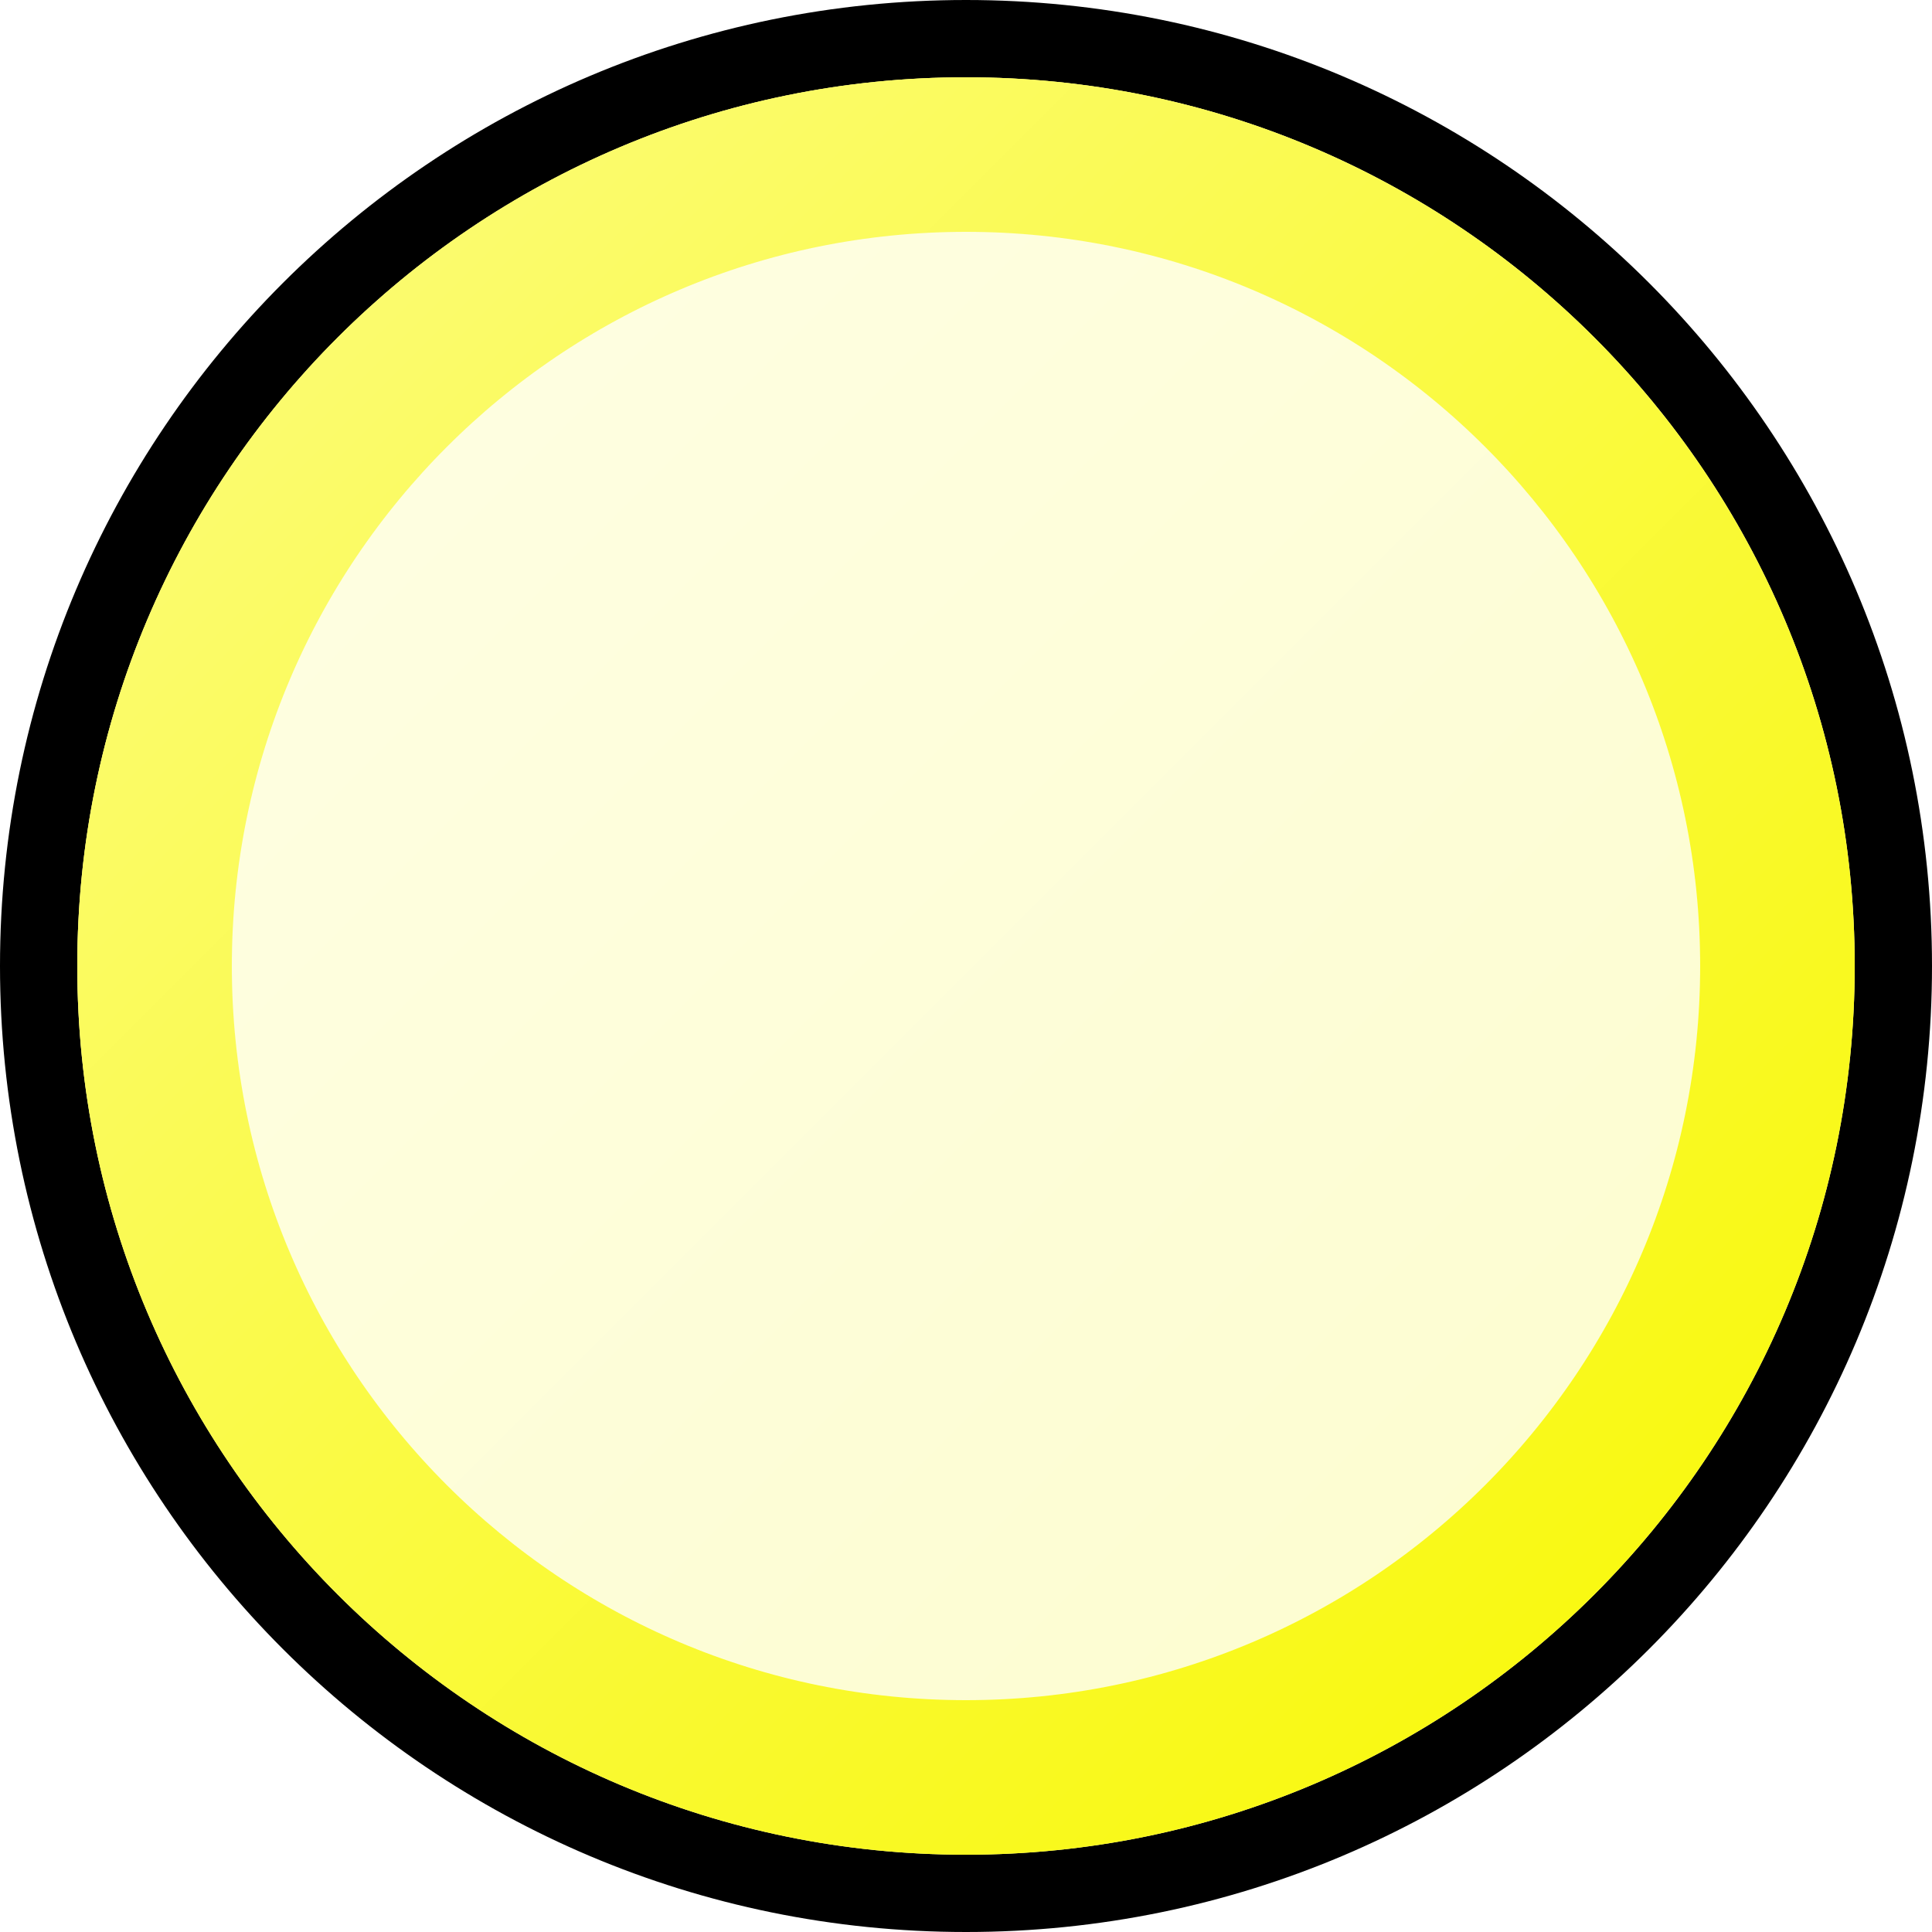
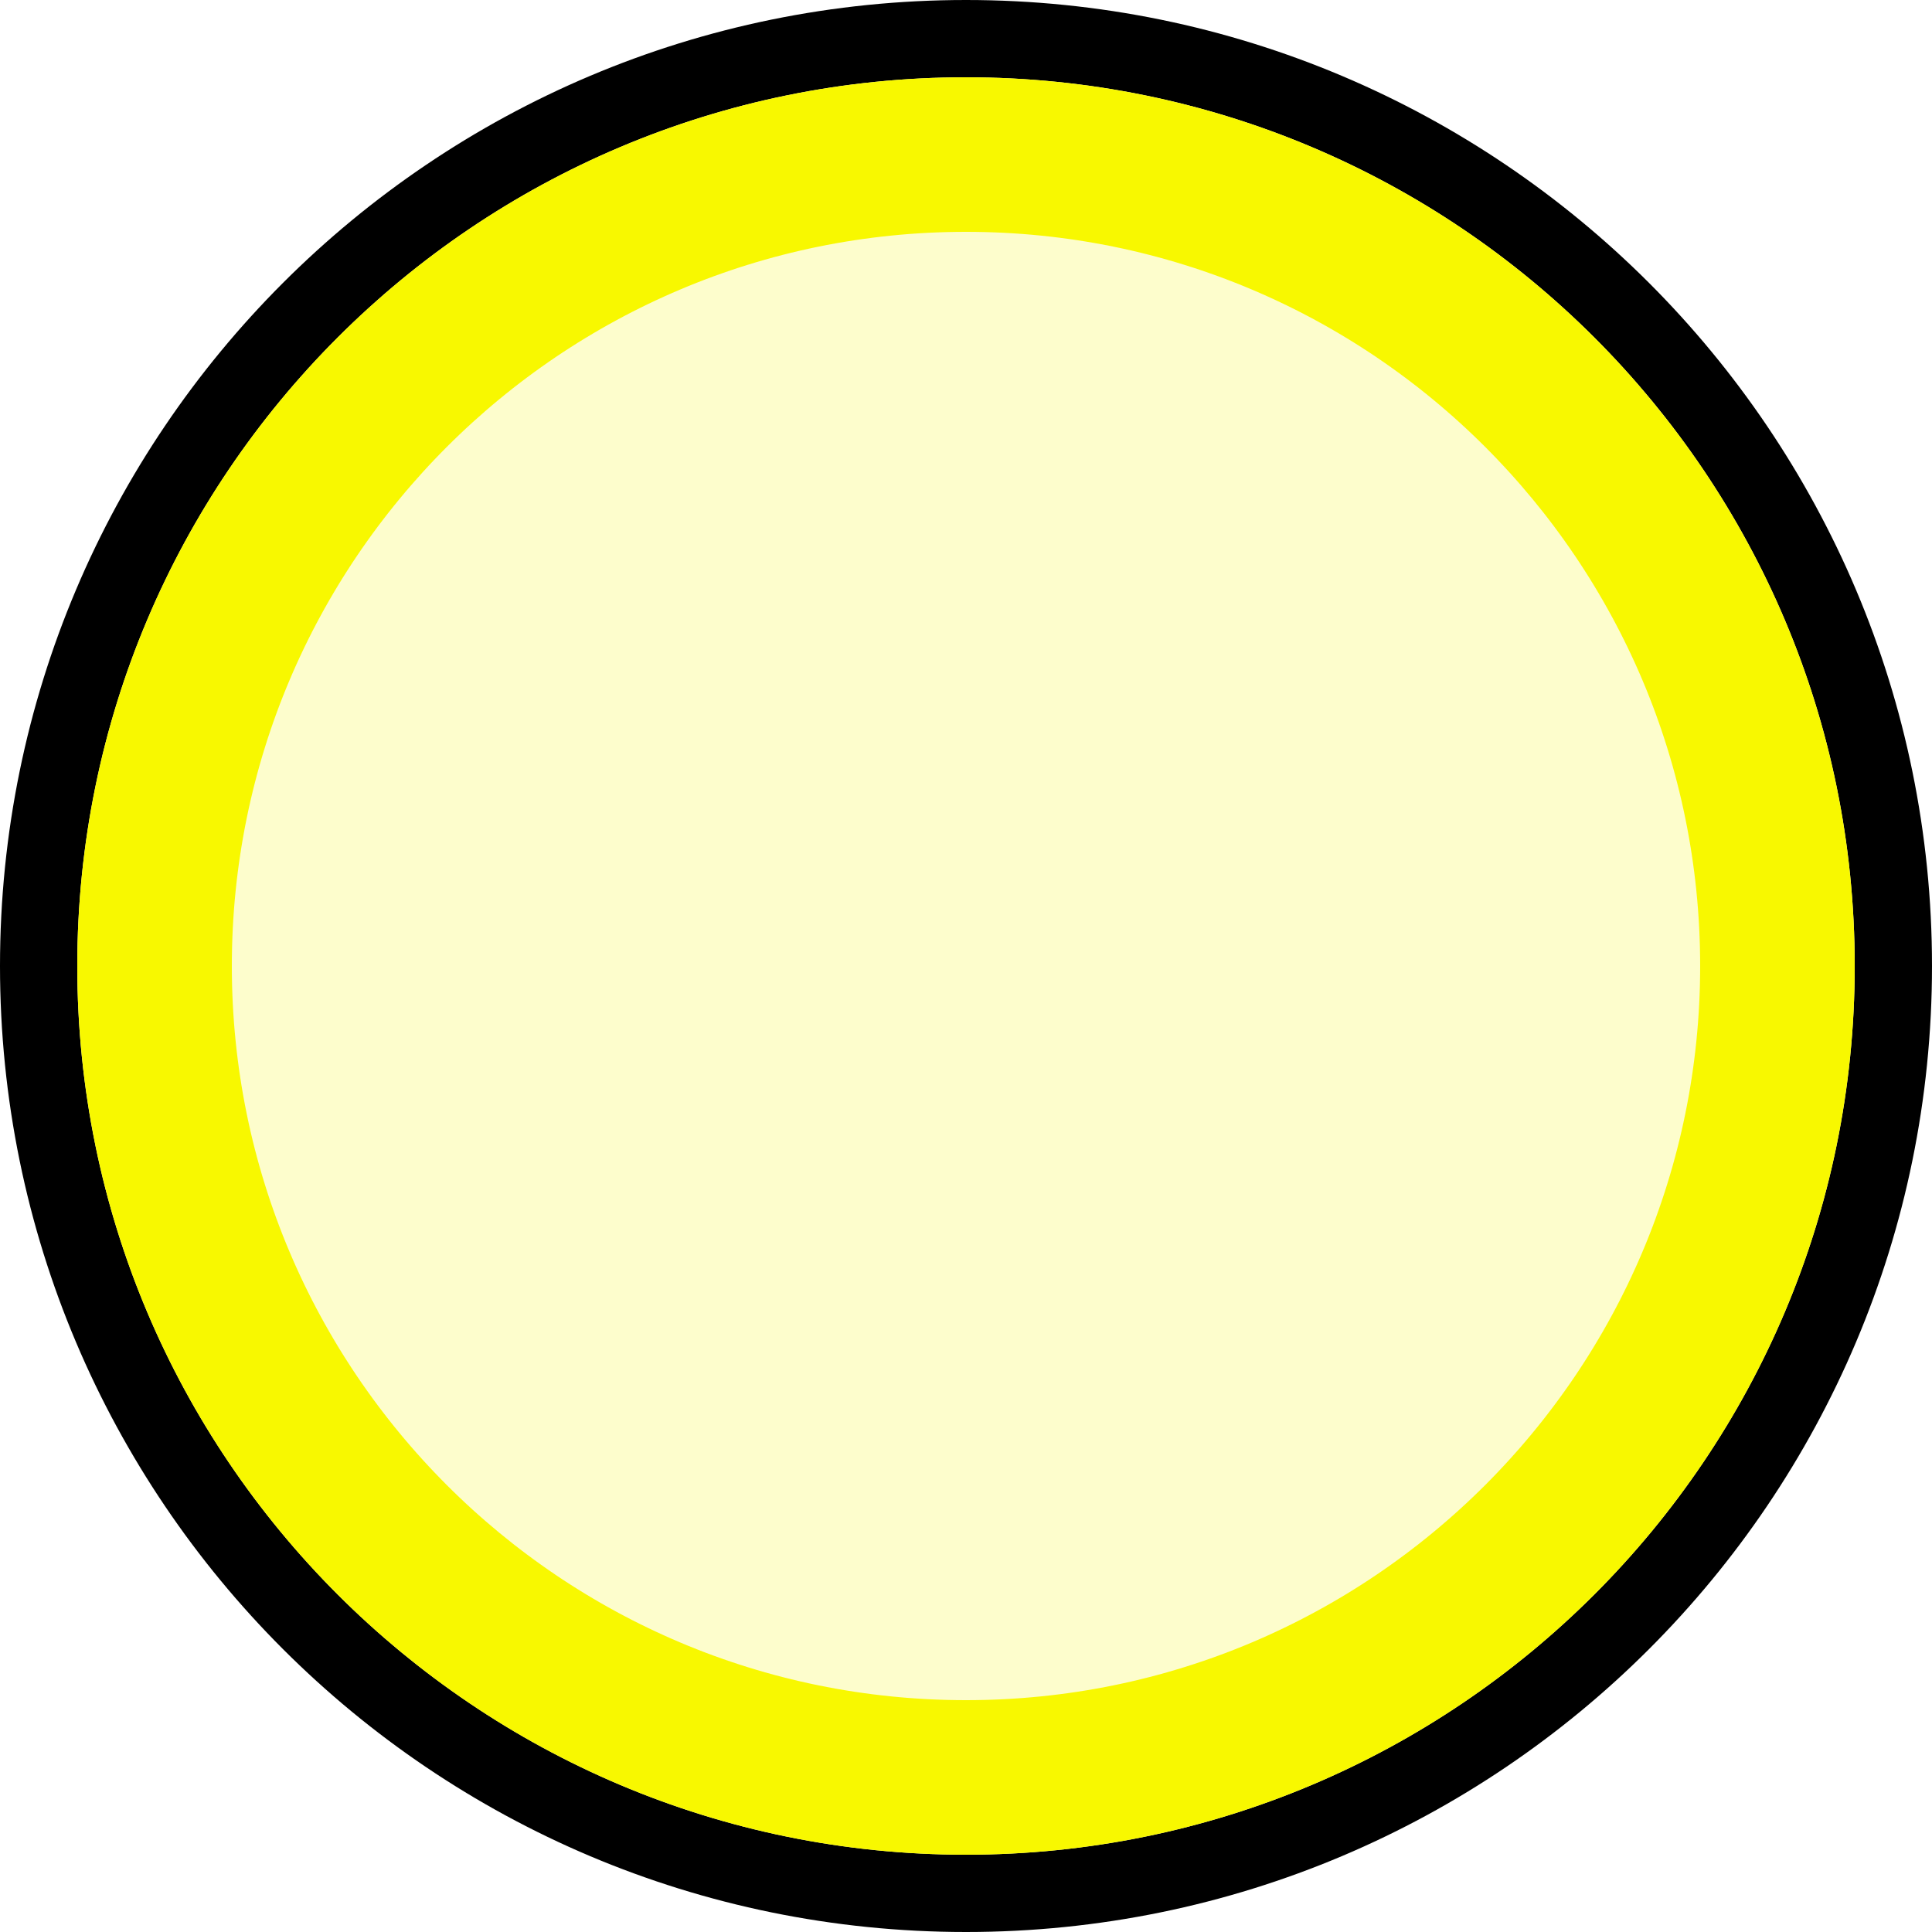
<svg xmlns="http://www.w3.org/2000/svg" width="50" height="50" viewBox="0 0 50 50" fill="none">
  <path d="M25 49C38.255 49 49 38.255 49 25C49 11.745 38.255 1 25 1C11.745 1 1 11.745 1 25C1 38.255 11.745 49 25 49Z" fill="#F8F800" fill-opacity="0.2" stroke="black" stroke-width="2" />
  <path d="M25 46C36.598 46 46 36.598 46 25C46 13.402 36.598 4 25 4C13.402 4 4 13.402 4 25C4 36.598 13.402 46 25 46Z" stroke="#F8F800" stroke-width="4" />
-   <path d="M25 48C37.703 48 48 37.703 48 25C48 12.297 37.703 2 25 2C12.297 2 2 12.297 2 25C2 37.703 12.297 48 25 48Z" fill="url(#paint0_linear)" fill-opacity="0.5" />
-   <defs>
-     <linearGradient id="paint0_linear" x1="2" y1="2" x2="48" y2="48" gradientUnits="userSpaceOnUse">
-       <stop stop-color="white" />
-       <stop offset="1" stop-color="white" stop-opacity="0" />
-     </linearGradient>
-   </defs>
</svg>
